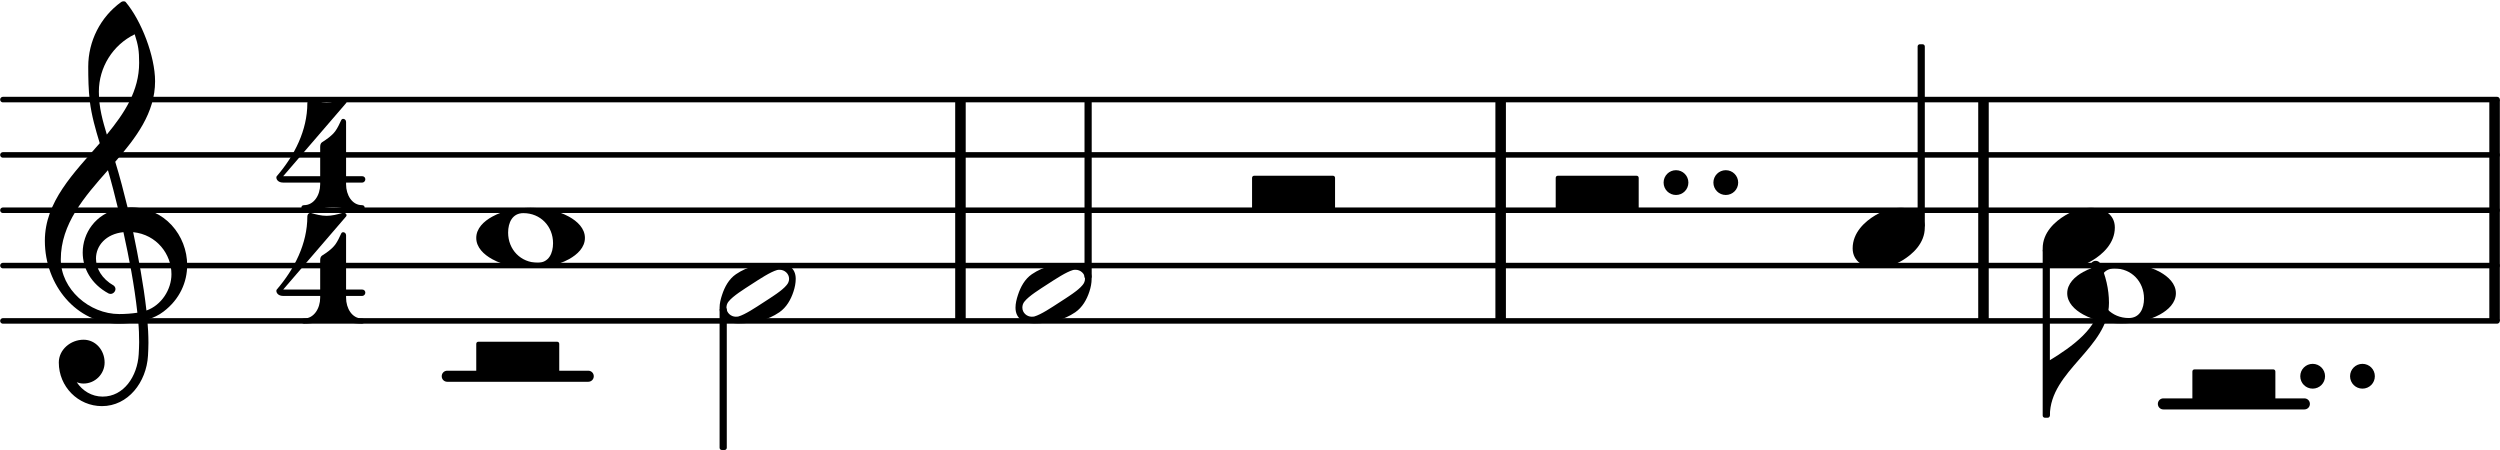
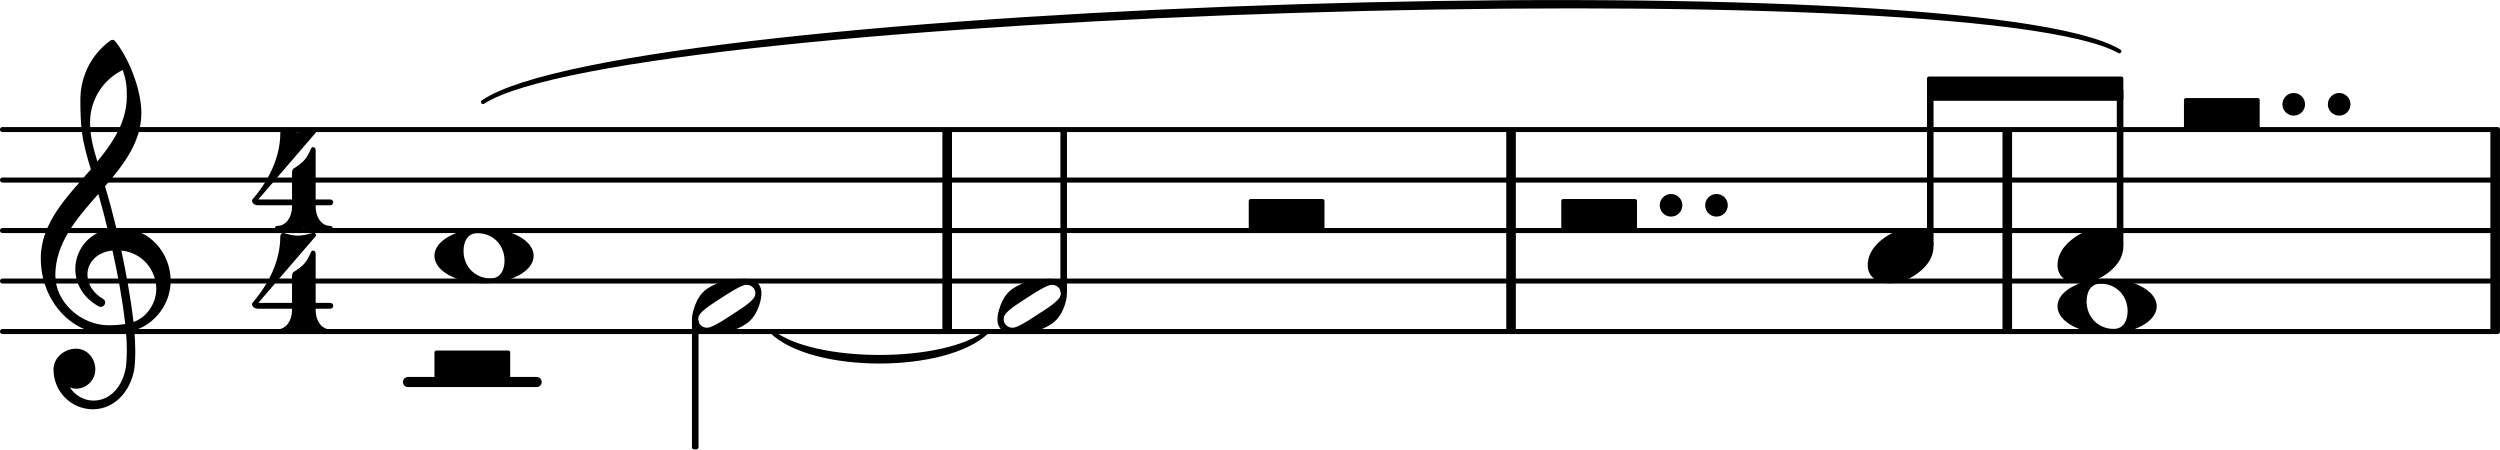
- <svg xmlns="http://www.w3.org/2000/svg" version="1.2" width="79.39mm" height="14.29mm" viewBox="8.536 -0.024 45.178 8.133">
-   <line transform="translate(8.5358, 5.776)" stroke-linejoin="round" stroke-linecap="round" stroke-width="0.1" stroke="currentColor" x1="0.05" y1="-0" x2="45.128" y2="-0" />
-   <line transform="translate(8.5358, 4.776)" stroke-linejoin="round" stroke-linecap="round" stroke-width="0.1" stroke="currentColor" x1="0.05" y1="-0" x2="45.128" y2="-0" />
-   <line transform="translate(8.5358, 3.776)" stroke-linejoin="round" stroke-linecap="round" stroke-width="0.1" stroke="currentColor" x1="0.05" y1="-0" x2="45.128" y2="-0" />
-   <line transform="translate(8.5358, 2.776)" stroke-linejoin="round" stroke-linecap="round" stroke-width="0.1" stroke="currentColor" x1="0.05" y1="-0" x2="45.128" y2="-0" />
-   <line transform="translate(8.5358, 1.776)" stroke-linejoin="round" stroke-linecap="round" stroke-width="0.1" stroke="currentColor" x1="0.05" y1="-0" x2="45.128" y2="-0" />
-   <rect transform="translate(35.5602, 3.776)" x="0" y="-2" width="0.19" height="4" ry="0" fill="currentColor" />
-   <rect transform="translate(44.2866, 3.776)" x="0" y="-2" width="0.19" height="4" ry="0" fill="currentColor" />
-   <rect transform="translate(25.7968, 3.776)" x="0" y="-2" width="0.19" height="4" ry="0" fill="currentColor" />
-   <rect transform="translate(53.524, 3.776)" x="0" y="-2" width="0.19" height="4" ry="0" fill="currentColor" />
+ <svg xmlns="http://www.w3.org/2000/svg" version="1.2" width="87.01mm" height="15.64mm" viewBox="8.536 -0.085 49.514 8.898">
+   <line transform="translate(8.5358, 6.4799)" stroke-linejoin="round" stroke-linecap="round" stroke-width="0.1" stroke="currentColor" x1="0.05" y1="-0" x2="49.464" y2="-0" />
+   <line transform="translate(8.5358, 5.4799)" stroke-linejoin="round" stroke-linecap="round" stroke-width="0.1" stroke="currentColor" x1="0.05" y1="-0" x2="49.464" y2="-0" />
+   <line transform="translate(8.5358, 4.4799)" stroke-linejoin="round" stroke-linecap="round" stroke-width="0.1" stroke="currentColor" x1="0.05" y1="-0" x2="49.464" y2="-0" />
+   <line transform="translate(8.5358, 3.4799)" stroke-linejoin="round" stroke-linecap="round" stroke-width="0.1" stroke="currentColor" x1="0.05" y1="-0" x2="49.464" y2="-0" />
+   <line transform="translate(8.5358, 2.4799)" stroke-linejoin="round" stroke-linecap="round" stroke-width="0.1" stroke="currentColor" x1="0.05" y1="-0" x2="49.464" y2="-0" />
+   <rect transform="translate(57.8594, 4.4799)" x="0" y="-2" width="0.19" height="4" ry="0" fill="currentColor" />
+   <rect transform="translate(48.1964, 4.4799)" x="0" y="-2" width="0.19" height="4" ry="0" fill="currentColor" />
+   <rect transform="translate(38.368, 4.4799)" x="0" y="-2" width="0.19" height="4" ry="0" fill="currentColor" />
+   <rect transform="translate(27.2007, 4.4799)" x="0" y="-2" width="0.19" height="4" ry="0" fill="currentColor" />
+   <g class="note" id="note5">
+     <path transform="translate(49.2864, 4.9799) scale(0.004, -0.004)" d="M218 136c55 0 108 -28 108 -89c0 -71 -55 -121 -102 -149c-35 -21 -75 -34 -116 -34c-55 0 -108 28 -108 89c0 71 55 121 102 149c35 21 75 34 116 34z" fill="currentColor" />
+   </g>
  <g class="note" id="note6">
-     <path transform="translate(45.8951, 5.276) scale(0.004, -0.004)" d="M213 112c-50 0 -69 -43 -69 -88c0 -77 57 -136 134 -136c50 0 69 43 69 88c0 77 -57 136 -134 136zM491 0c0 -43 -34 -75 -72 -96c-53 -29 -114 -40 -174 -40s-120 11 -173 40c-38 21 -72 53 -72 96s34 75 72 96c53 29 113 40 173 40s121 -11 174 -40 c38 -21 72 -53 72 -96z" fill="currentColor" />
+     <path transform="translate(49.2864, 5.9799) scale(0.004, -0.004)" d="M213 112c-50 0 -69 -43 -69 -88c0 -77 57 -136 134 -136c50 0 69 43 69 88c0 77 -57 136 -134 136zM491 0c0 -43 -34 -75 -72 -96c-53 -29 -114 -40 -174 -40s-120 11 -173 40c-38 21 -72 53 -72 96s34 75 72 96c53 29 113 40 173 40s121 -11 174 -40 c38 -21 72 -53 72 -96z" fill="currentColor" />
  </g>
-   <g class="note" id="note5">
-     <path transform="translate(45.4517, 4.276) scale(0.004, -0.004)" d="M218 136c55 0 108 -28 108 -89c0 -71 -55 -121 -102 -149c-35 -21 -75 -34 -116 -34c-55 0 -108 28 -108 89c0 71 55 121 102 149c35 21 75 34 116 34z" fill="currentColor" />
+   <rect transform="translate(50.5256, 4.4799)" x="-0.065" y="-2.81" width="0.13" height="3.124" ry="0.04" fill="currentColor" />
+   <rect transform="translate(46.7661, 4.4799)" x="-0.065" y="-2.81" width="0.13" height="3.124" ry="0.04" fill="currentColor" />
+   <g class="note" id="note4">
+     <path transform="translate(45.5269, 4.9799) scale(0.004, -0.004)" d="M218 136c55 0 108 -28 108 -89c0 -71 -55 -121 -102 -149c-35 -21 -75 -34 -116 -34c-55 0 -108 28 -108 89c0 71 55 121 102 149c35 21 75 34 116 34z" fill="currentColor" />
  </g>
-   <rect transform="translate(45.5167, 3.776)" x="-0.065" y="0.686" width="0.13" height="3.064" ry="0.04" fill="currentColor" />
-   <rect transform="translate(43.2563, 3.776)" x="-0.065" y="-3" width="0.13" height="3.314" ry="0.04" fill="currentColor" />
-   <g class="note" id="note4">
-     <path transform="translate(42.0171, 4.276) scale(0.004, -0.004)" d="M218 136c55 0 108 -28 108 -89c0 -71 -55 -121 -102 -149c-35 -21 -75 -34 -116 -34c-55 0 -108 28 -108 89c0 71 55 121 102 149c35 21 75 34 116 34z" fill="currentColor" />
+   <g class="slur">
+     <path transform="translate(17.1406, 4.4799)" stroke-width="0.08" stroke-linejoin="round" stroke-linecap="round" stroke="currentColor" fill="currentColor" d="M0.961 -2.545C3.795 -4.495 30.422 -5.321 33.371 -3.55L33.371 -3.55C30.425 -5.201 3.799 -4.375 0.961 -2.545z" />
  </g>
-   <path transform="translate(45.5817, 7.486) scale(0.004, -0.004)" d="M0 0h-16v250h16c97 59 224 148 224 259c0 57 -15 112 -40 163c-3 16 10 27 23 27c7 0 15 -3 20 -11c25 -56 40 -117 40 -179c0 -203 -267 -306 -267 -509z" fill="currentColor" />
-   <path transform="translate(51.0071, 6.776) scale(0.004, -0.004)" d="M0 0c0 31 25 56 56 56s56 -25 56 -56s-25 -56 -56 -56s-56 25 -56 56z" fill="currentColor" />
-   <path transform="translate(50.1071, 6.776) scale(0.004, -0.004)" d="M0 0c0 31 25 56 56 56s56 -25 56 -56s-25 -56 -56 -56s-56 25 -56 56z" fill="currentColor" />
+   <path transform="translate(22.2406, 4.4799)" stroke-width="0.08" stroke-linejoin="round" stroke-linecap="round" stroke="currentColor" fill="currentColor" d="M1.577 2C2.393 2.792 5.034 2.792 5.85 2L5.85 2C5.034 2.672 2.393 2.672 1.577 2z" />
+   <g class="beamSpan" id="beamSpan1">
+     <polygon transform="translate(46.7011, 1.6699)" stroke-linejoin="round" stroke-linecap="round" stroke-width="0.08" fill="currentColor" stroke="currentColor" points="3.849 -0.2 3.849 0.2 0.04 0.2 0.04 -0.2" />
+   </g>
+   <path transform="translate(54.6406, 1.9799) scale(0.004, -0.004)" d="M0 0c0 31 25 56 56 56s56 -25 56 -56s-25 -56 -56 -56s-56 25 -56 56z" fill="currentColor" />
+   <path transform="translate(53.7406, 1.9799) scale(0.004, -0.004)" d="M0 0c0 31 25 56 56 56s56 -25 56 -56s-25 -56 -56 -56s-56 25 -56 56z" fill="currentColor" />
  <g class="rest" id="rest4">
-     <path transform="translate(48.1571, 7.276) scale(0.004, -0.004)" d="M506 -25h-637c-14 0 -25 11 -25 25s11 25 25 25h131v121c0 6 4 10 10 10h355c6 0 10 -4 10 -10v-121h131c14 0 25 -11 25 -25s-11 -25 -25 -25z" fill="currentColor" />
+     <path transform="translate(51.7906, 2.4799) scale(0.004, -0.004)" d="M365 0h-355c-6 0 -10 4 -10 10v136c0 6 4 10 10 10h355c6 0 10 -4 10 -10v-136c0 -6 -4 -10 -10 -10z" fill="currentColor" />
  </g>
-   <rect transform="translate(21.6036, 3.776)" x="-0.065" y="1.759" width="0.13" height="2.574" ry="0.04" fill="currentColor" />
+   <rect transform="translate(29.603, 4.4799)" x="-0.065" y="-2" width="0.13" height="3.241" ry="0.04" fill="currentColor" />
+   <rect transform="translate(22.3056, 4.4799)" x="-0.065" y="1.759" width="0.13" height="2.574" ry="0.04" fill="currentColor" />
  <g class="note" id="note2">
-     <path transform="translate(21.5386, 5.276) scale(0.004, -0.004)" d="M314 65c0 24 -21 41 -42 41c-4 0 -8 0 -12 -1c-31 -9 -78 -40 -115 -64s-84 -53 -104 -78c-7 -8 -10 -18 -10 -28c0 -24 21 -41 42 -41c4 0 8 0 12 1c31 9 77 40 114 64s84 53 104 78c7 8 11 18 11 28zM262 136c46 0 82 -21 82 -71c0 -19 -4 -39 -10 -57 c-12 -37 -32 -72 -64 -94c-53 -36 -113 -50 -187 -50c-46 0 -83 21 -83 71c0 19 5 39 11 57c12 37 31 72 63 94c53 36 114 50 188 50z" fill="currentColor" />
+     <path transform="translate(22.2406, 5.9799) scale(0.004, -0.004)" d="M314 65c0 24 -21 41 -42 41c-4 0 -8 0 -12 -1c-31 -9 -78 -40 -115 -64s-84 -53 -104 -78c-7 -8 -10 -18 -10 -28c0 -24 21 -41 42 -41c4 0 8 0 12 1c31 9 77 40 114 64s84 53 104 78c7 8 11 18 11 28zM262 136c46 0 82 -21 82 -71c0 -19 -4 -39 -10 -57 c-12 -37 -32 -72 -64 -94c-53 -36 -113 -50 -187 -50c-46 0 -83 21 -83 71c0 19 5 39 11 57c12 37 31 72 63 94c53 36 114 50 188 50z" fill="currentColor" />
  </g>
-   <path transform="translate(13.5358, 3.776) scale(0.004, -0.004)" d="M204 307c22 14 44 29 60 50c11 15 19 33 27 50c2 4 5 6 9 6c6 0 13 -5 13 -14v-245h72c10 0 15 -7 15 -14s-5 -15 -15 -15h-72v-8c0 -48 27 -94 72 -94c8 0 12 -5 12 -11s-4 -12 -12 -12c-44 0 -87 13 -131 13s-87 -13 -131 -13c-8 0 -12 6 -12 12s4 11 12 11 c45 0 73 46 73 94v8h-167c-23 0 -31 14 -31 23c0 3 1 5 2 6c80 93 138 207 138 330c0 9 6 16 13 16h3c23 -7 47 -13 71 -13s48 6 71 13c2 1 3 1 5 1c11 0 18 -10 12 -17l-284 -330h167v131c0 8 1 17 8 22z" fill="currentColor" />
-   <path transform="translate(13.5358, 5.8246) scale(0.004, -0.004)" d="M204 307c22 14 44 29 60 50c11 15 19 33 27 50c2 4 5 6 9 6c6 0 13 -5 13 -14v-245h72c10 0 15 -7 15 -14s-5 -15 -15 -15h-72v-8c0 -48 27 -94 72 -94c8 0 12 -5 12 -11s-4 -12 -12 -12c-44 0 -87 13 -131 13s-87 -13 -131 -13c-8 0 -12 6 -12 12s4 11 12 11 c45 0 73 46 73 94v8h-167c-23 0 -31 14 -31 23c0 3 1 5 2 6c80 93 138 207 138 330c0 9 6 16 13 16h3c23 -7 47 -13 71 -13s48 6 71 13c2 1 3 1 5 1c11 0 18 -10 12 -17l-284 -330h167v131c0 8 1 17 8 22z" fill="currentColor" />
-   <path transform="translate(9.3358, 4.776) scale(0.004, -0.004)" d="M376 262c4 0 9 1 13 1c155 0 256 -128 256 -261c0 -76 -33 -154 -107 -210c-22 -17 -47 -28 -73 -36c3 -35 5 -70 5 -105c0 -19 -1 -39 -2 -58c-7 -120 -90 -228 -208 -228c-108 0 -195 88 -195 197c0 58 53 103 112 103c54 0 95 -47 95 -103c0 -52 -43 -95 -95 -95 c-11 0 -21 2 -31 6c26 -39 68 -65 117 -65c96 0 157 92 163 191c1 18 2 37 2 55c0 31 -1 61 -4 92c-29 -5 -58 -8 -89 -8c-188 0 -333 172 -333 374c0 177 131 306 248 441c-19 62 -37 125 -45 190c-6 52 -7 104 -7 156c0 115 55 224 149 292c3 2 7 3 10 3c4 0 7 0 10 -3 c71 -84 133 -245 133 -358c0 -143 -86 -255 -180 -364c21 -68 39 -138 56 -207zM461 -203c68 24 113 95 113 164c0 90 -66 179 -173 190c24 -116 46 -231 60 -354zM74 28c0 -135 129 -247 264 -247c28 0 55 2 82 6c-14 127 -37 245 -63 364c-79 -8 -124 -61 -124 -119 c0 -44 25 -91 81 -123c5 -5 7 -10 7 -15c0 -11 -10 -22 -22 -22c-3 0 -6 1 -9 2c-80 43 -117 115 -117 185c0 88 58 174 160 197c-14 58 -29 117 -46 175c-107 -121 -213 -243 -213 -403zM408 1045c-99 -48 -162 -149 -162 -259c0 -74 18 -133 36 -194 c80 97 146 198 146 324c0 55 -4 79 -20 129z" fill="currentColor" />
+   <g class="note" id="note3">
+     <path transform="translate(28.2907, 5.9799) scale(0.004, -0.004)" d="M314 65c0 24 -21 41 -42 41c-4 0 -8 0 -12 -1c-31 -9 -78 -40 -115 -64s-84 -53 -104 -78c-7 -8 -10 -18 -10 -28c0 -24 21 -41 42 -41c4 0 8 0 12 1c31 9 77 40 114 64s84 53 104 78c7 8 11 18 11 28zM262 136c46 0 82 -21 82 -71c0 -19 -4 -39 -10 -57 c-12 -37 -32 -72 -64 -94c-53 -36 -113 -50 -187 -50c-46 0 -83 21 -83 71c0 19 5 39 11 57c12 37 31 72 63 94c53 36 114 50 188 50z" fill="currentColor" />
+   </g>
+   <g class="meterSig">
+     <path transform="translate(13.5358, 4.4799) scale(0.004, -0.004)" d="M204 307c22 14 44 29 60 50c11 15 19 33 27 50c2 4 5 6 9 6c6 0 13 -5 13 -14v-245h72c10 0 15 -7 15 -14s-5 -15 -15 -15h-72v-8c0 -48 27 -94 72 -94c8 0 12 -5 12 -11s-4 -12 -12 -12c-44 0 -87 13 -131 13s-87 -13 -131 -13c-8 0 -12 6 -12 12s4 11 12 11 c45 0 73 46 73 94v8h-167c-23 0 -31 14 -31 23c0 3 1 5 2 6c80 93 138 207 138 330c0 9 6 16 13 16h3c23 -7 47 -13 71 -13s48 6 71 13c2 1 3 1 5 1c11 0 18 -10 12 -17l-284 -330h167v131c0 8 1 17 8 22z" fill="currentColor" />
+     <path transform="translate(13.5358, 6.5285) scale(0.004, -0.004)" d="M204 307c22 14 44 29 60 50c11 15 19 33 27 50c2 4 5 6 9 6c6 0 13 -5 13 -14v-245h72c10 0 15 -7 15 -14s-5 -15 -15 -15h-72v-8c0 -48 27 -94 72 -94c8 0 12 -5 12 -11s-4 -12 -12 -12c-44 0 -87 13 -131 13s-87 -13 -131 -13c-8 0 -12 6 -12 12s4 11 12 11 c45 0 73 46 73 94v8h-167c-23 0 -31 14 -31 23c0 3 1 5 2 6c80 93 138 207 138 330c0 9 6 16 13 16h3c23 -7 47 -13 71 -13s48 6 71 13c2 1 3 1 5 1c11 0 18 -10 12 -17l-284 -330h167v131c0 8 1 17 8 22z" fill="currentColor" />
+   </g>
+   <g class="clef">
+     <path transform="translate(9.3358, 5.4799) scale(0.004, -0.004)" d="M376 262c4 0 9 1 13 1c155 0 256 -128 256 -261c0 -76 -33 -154 -107 -210c-22 -17 -47 -28 -73 -36c3 -35 5 -70 5 -105c0 -19 -1 -39 -2 -58c-7 -120 -90 -228 -208 -228c-108 0 -195 88 -195 197c0 58 53 103 112 103c54 0 95 -47 95 -103c0 -52 -43 -95 -95 -95 c-11 0 -21 2 -31 6c26 -39 68 -65 117 -65c96 0 157 92 163 191c1 18 2 37 2 55c0 31 -1 61 -4 92c-29 -5 -58 -8 -89 -8c-188 0 -333 172 -333 374c0 177 131 306 248 441c-19 62 -37 125 -45 190c-6 52 -7 104 -7 156c0 115 55 224 149 292c3 2 7 3 10 3c4 0 7 0 10 -3 c71 -84 133 -245 133 -358c0 -143 -86 -255 -180 -364c21 -68 39 -138 56 -207zM461 -203c68 24 113 95 113 164c0 90 -66 179 -173 190c24 -116 46 -231 60 -354zM74 28c0 -135 129 -247 264 -247c28 0 55 2 82 6c-14 127 -37 245 -63 364c-79 -8 -124 -61 -124 -119 c0 -44 25 -91 81 -123c5 -5 7 -10 7 -15c0 -11 -10 -22 -22 -22c-3 0 -6 1 -9 2c-80 43 -117 115 -117 185c0 88 58 174 160 197c-14 58 -29 117 -46 175c-107 -121 -213 -243 -213 -403zM408 1045c-99 -48 -162 -149 -162 -259c0 -74 18 -133 36 -194 c80 97 146 198 146 324c0 55 -4 79 -20 129z" fill="currentColor" />
+   </g>
  <g class="rest" id="rest1">
-     <path transform="translate(17.1406, 6.776) scale(0.004, -0.004)" d="M506 -25h-637c-14 0 -25 11 -25 25s11 25 25 25h131v121c0 6 4 10 10 10h355c6 0 10 -4 10 -10v-121h131c14 0 25 -11 25 -25s-11 -25 -25 -25z" fill="currentColor" />
+     <path transform="translate(17.1406, 7.4799) scale(0.004, -0.004)" d="M506 -25h-637c-14 0 -25 11 -25 25s11 25 25 25h131v121c0 6 4 10 10 10h355c6 0 10 -4 10 -10v-121h131c14 0 25 -11 25 -25s-11 -25 -25 -25z" fill="currentColor" />
  </g>
  <g class="note" id="note1">
-     <path transform="translate(17.1406, 4.276) scale(0.004, -0.004)" d="M213 112c-50 0 -69 -43 -69 -88c0 -77 57 -136 134 -136c50 0 69 43 69 88c0 77 -57 136 -134 136zM491 0c0 -43 -34 -75 -72 -96c-53 -29 -114 -40 -174 -40s-120 11 -173 40c-38 21 -72 53 -72 96s34 75 72 96c53 29 113 40 173 40s121 -11 174 -40 c38 -21 72 -53 72 -96z" fill="currentColor" />
+     <path transform="translate(17.1406, 4.9799) scale(0.004, -0.004)" d="M213 112c-50 0 -69 -43 -69 -88c0 -77 57 -136 134 -136c50 0 69 43 69 88c0 77 -57 136 -134 136zM491 0c0 -43 -34 -75 -72 -96c-53 -29 -114 -40 -174 -40s-120 11 -173 40c-38 21 -72 53 -72 96s34 75 72 96c53 29 113 40 173 40s121 -11 174 -40 c38 -21 72 -53 72 -96z" fill="currentColor" />
  </g>
-   <path transform="translate(39.5002, 3.276) scale(0.004, -0.004)" d="M0 0c0 31 25 56 56 56s56 -25 56 -56s-25 -56 -56 -56s-56 25 -56 56z" fill="currentColor" />
-   <path transform="translate(38.6002, 3.276) scale(0.004, -0.004)" d="M0 0c0 31 25 56 56 56s56 -25 56 -56s-25 -56 -56 -56s-56 25 -56 56z" fill="currentColor" />
+   <path transform="translate(42.308, 3.9799) scale(0.004, -0.004)" d="M0 0c0 31 25 56 56 56s56 -25 56 -56s-25 -56 -56 -56s-56 25 -56 56z" fill="currentColor" />
+   <path transform="translate(41.408, 3.9799) scale(0.004, -0.004)" d="M0 0c0 31 25 56 56 56s56 -25 56 -56s-25 -56 -56 -56s-56 25 -56 56z" fill="currentColor" />
  <g class="rest" id="rest3">
-     <path transform="translate(36.6502, 3.776) scale(0.004, -0.004)" d="M365 0h-355c-6 0 -10 4 -10 10v136c0 6 4 10 10 10h355c6 0 10 -4 10 -10v-136c0 -6 -4 -10 -10 -10z" fill="currentColor" />
+     <path transform="translate(39.458, 4.4799) scale(0.004, -0.004)" d="M365 0h-355c-6 0 -10 4 -10 10v136c0 6 4 10 10 10h355c6 0 10 -4 10 -10v-136c0 -6 -4 -10 -10 -10z" fill="currentColor" />
  </g>
  <g class="rest" id="rest2">
-     <path transform="translate(31.1622, 3.776) scale(0.004, -0.004)" d="M365 0h-355c-6 0 -10 4 -10 10v136c0 6 4 10 10 10h355c6 0 10 -4 10 -10v-136c0 -6 -4 -10 -10 -10z" fill="currentColor" />
+     <path transform="translate(33.268, 4.4799) scale(0.004, -0.004)" d="M365 0h-355c-6 0 -10 4 -10 10v136c0 6 4 10 10 10h355c6 0 10 -4 10 -10v-136c0 -6 -4 -10 -10 -10z" fill="currentColor" />
  </g>
-   <g class="note" id="note3">
-     <path transform="translate(26.8868, 5.276) scale(0.004, -0.004)" d="M314 65c0 24 -21 41 -42 41c-4 0 -8 0 -12 -1c-31 -9 -78 -40 -115 -64s-84 -53 -104 -78c-7 -8 -10 -18 -10 -28c0 -24 21 -41 42 -41c4 0 8 0 12 1c31 9 77 40 114 64s84 53 104 78c7 8 11 18 11 28zM262 136c46 0 82 -21 82 -71c0 -19 -4 -39 -10 -57 c-12 -37 -32 -72 -64 -94c-53 -36 -113 -50 -187 -50c-46 0 -83 21 -83 71c0 19 5 39 11 57c12 37 31 72 63 94c53 36 114 50 188 50z" fill="currentColor" />
-   </g>
-   <rect transform="translate(28.1991, 3.776)" x="-0.065" y="-2" width="0.13" height="3.241" ry="0.04" fill="currentColor" />
</svg>
